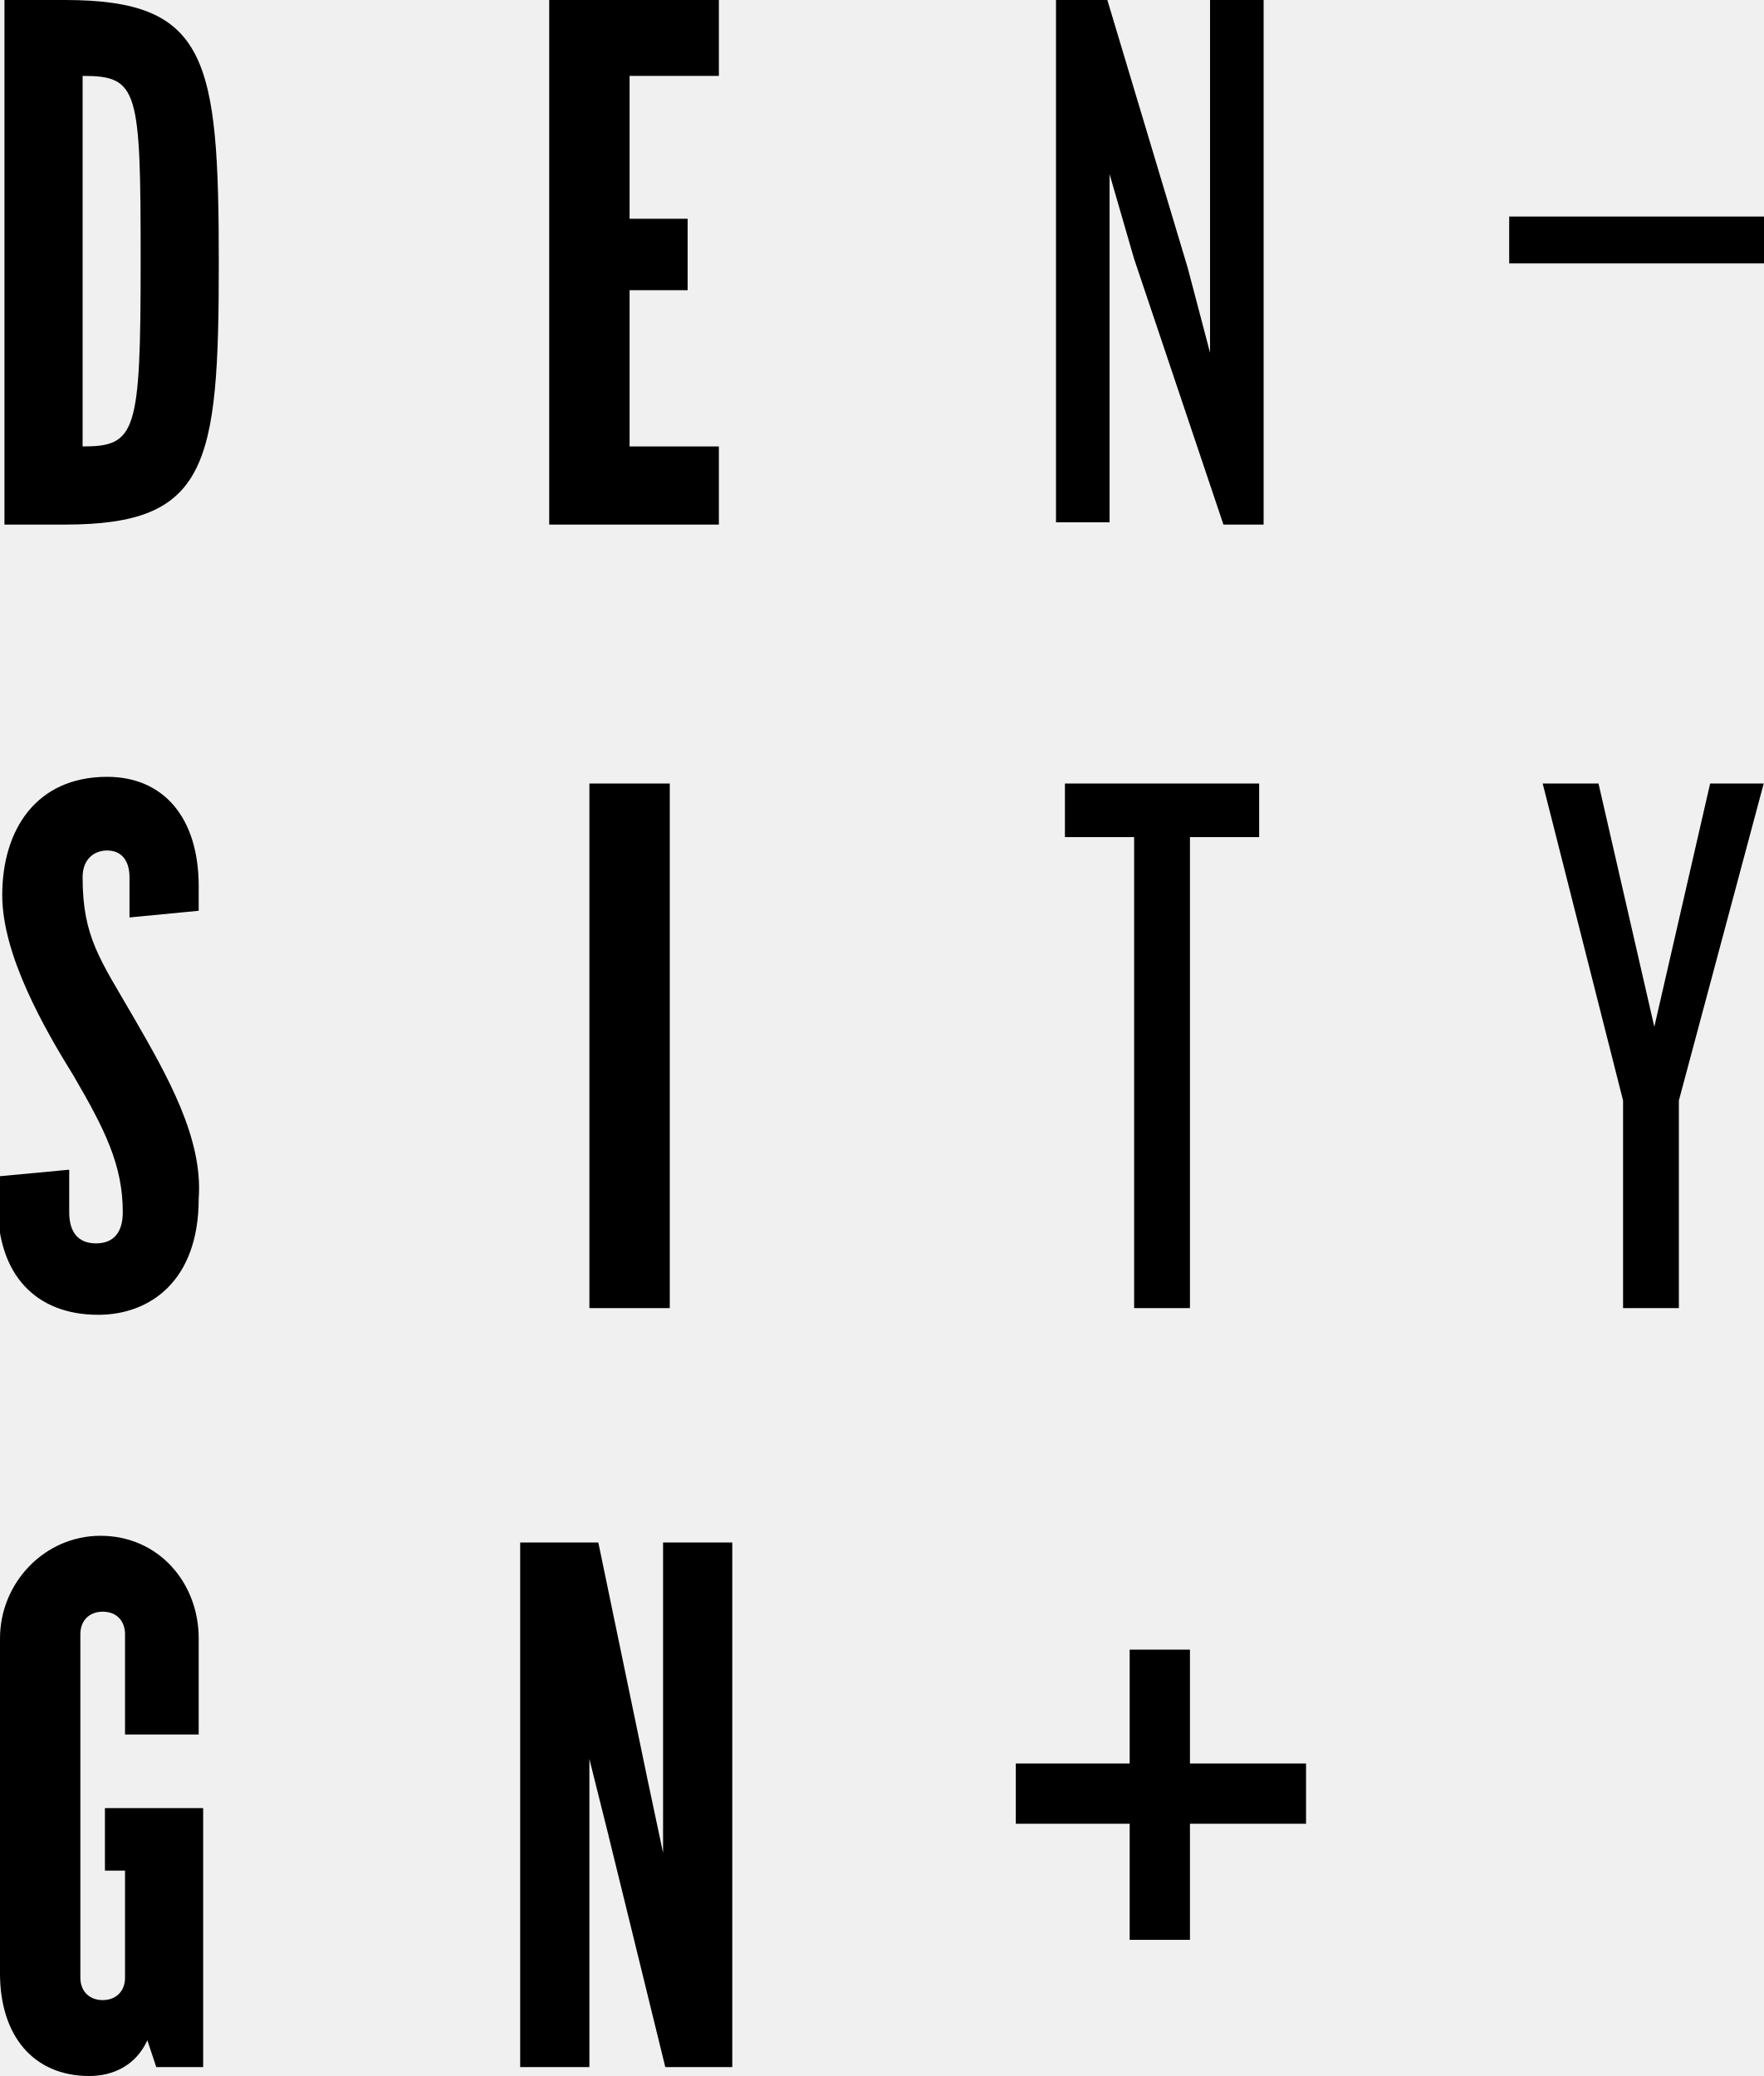
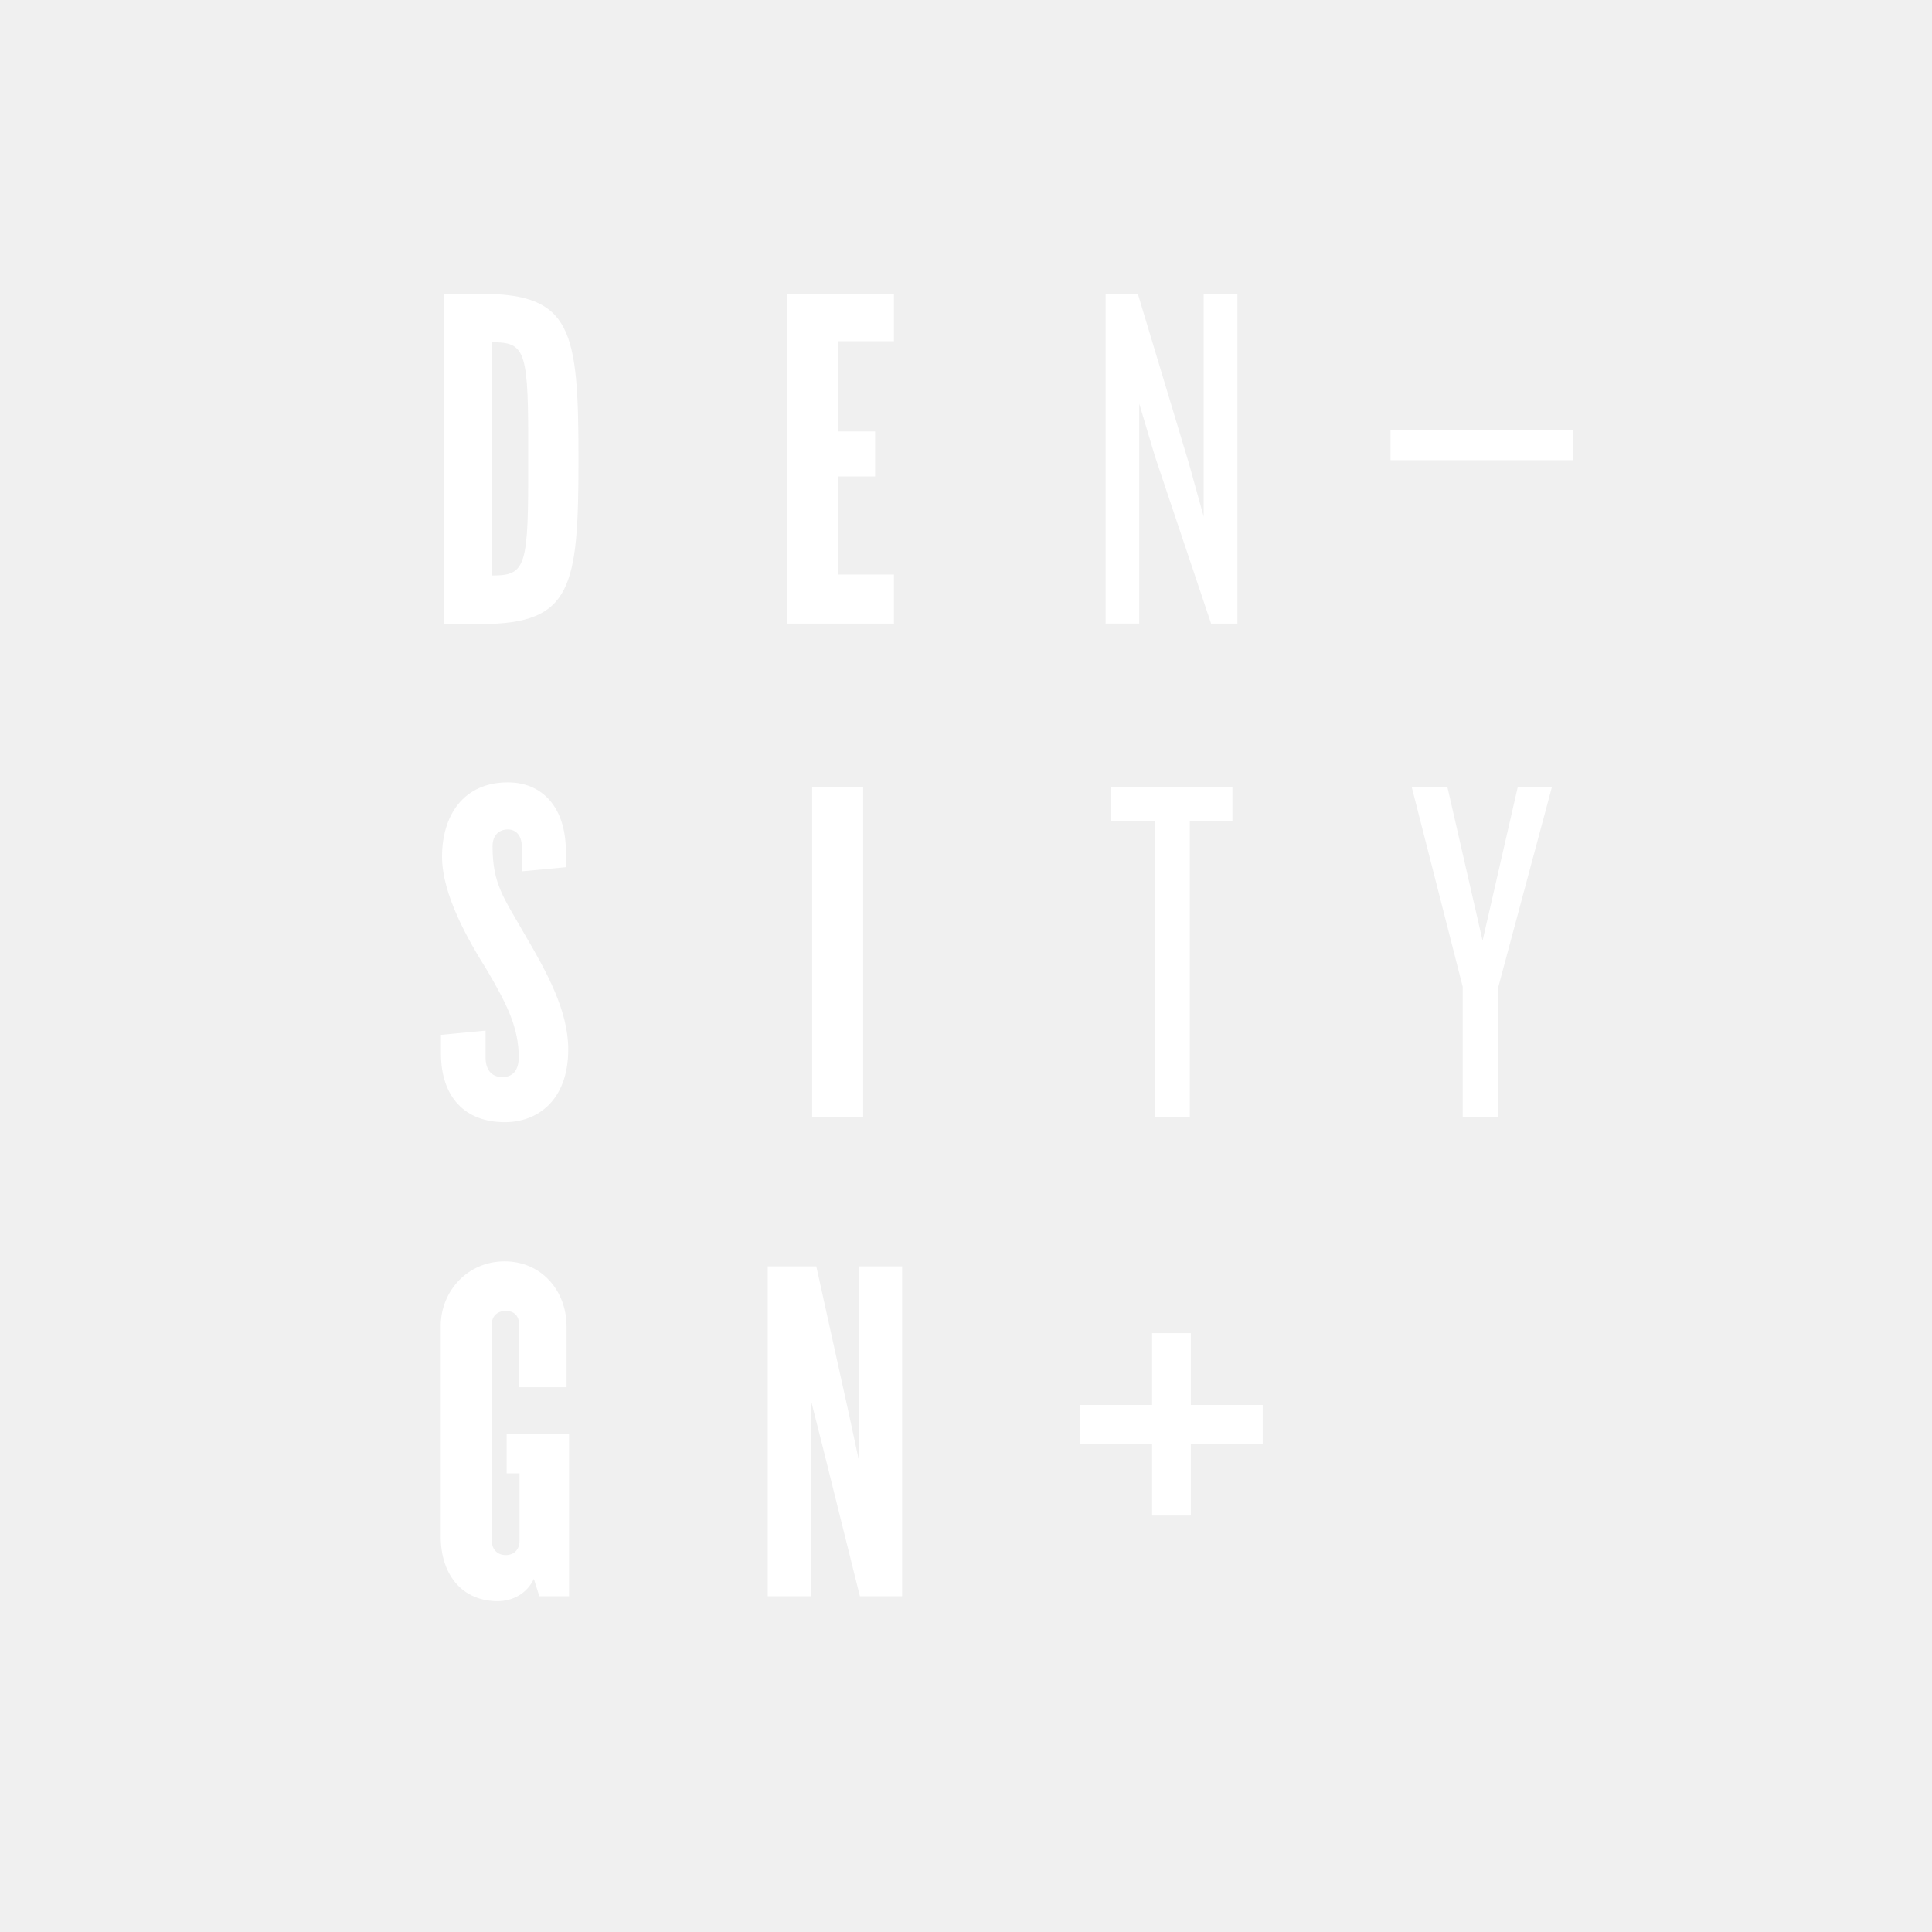
- <svg xmlns="http://www.w3.org/2000/svg" version="1.1" id="DensityDesign_Logo" x="0px" y="0px" width="79px" height="93px" viewBox="0 0 79 93" style="enable-background:new 0 0 79 93;" xml:space="preserve">
-   <g>
-     <rect x="67.6" y="9.7" width="13" height="2.1" />
-     <path d="M24.6,23.5V0h7.6v3.4h-4v6.4h2.6V13h-2.6v7h4v3.5H24.6z" />
-     <path d="M54.8,23.5l-4-11.9l-1.1-3.8v15.6h-2.4V0h2.3l3.6,12l1,3.8V0h2.4v23.5H54.8L54.8,23.5z" />
-     <path d="M26.4,58.6V35.1H30v23.5H26.4z" />
-     <path d="M7,92.6l-0.4-1.2C6.1,92.5,5.1,93,4,93c-2.5,0-4-1.8-4-4.6v-15c0-2.5,2-4.6,4.5-4.6c2.6,0,4.4,2.1,4.4,4.6v4.3H5.6v-4.5   c0-0.5-0.3-1-1-1c-0.6,0-1,0.4-1,1v15.4c0,0.6,0.4,1,1,1c0.6,0,1-0.4,1-1v-4.8H4.7v-2.8h4.4v11.6L7,92.6L7,92.6z" />
-     <path d="M29.8,92.6L27.2,82l-0.8-3.2v13.8h-3.1V69.1h3.5L29,79.7l0.7,3.3V69.1h3.1v23.5L29.8,92.6L29.8,92.6z" />
-     <path d="M53.3,37.5v21.1h-2.5V37.5h-3.1v-2.4h8.7v2.4L53.3,37.5L53.3,37.5z" />
-     <path d="M75.2,49.3v9.3h-2.5v-9.3l-3.6-14.2h2.5L74.1,46l2.5-10.9H79L75.2,49.3z" />
-     <rect x="45.5" y="79" width="13" height="2.7" />
-     <rect x="50.6" y="73.9" width="2.7" height="13" />
-     <path d="M2.9,23.5H0.2V0h2.7c6.4,0,6.9,2.6,6.9,11.8C9.8,20.9,9.3,23.5,2.9,23.5z M3.7,20c2.4,0,2.6-0.6,2.6-8.3   c0-7.7-0.1-8.3-2.6-8.3C3.7,3.5,3.7,20,3.7,20z" />
-     <path d="M6,45.6C4.5,43,3.7,42,3.7,39.3c0-0.8,0.5-1.2,1.1-1.2c0.6,0,1,0.4,1,1.2v1.8l3.1-0.3v-1.1c0-3.1-1.6-4.9-4.1-4.9   c-3.2,0-4.7,2.4-4.7,5.3c0,2.7,1.9,6,3.2,8.1c1.4,2.4,2.2,4,2.2,6.1c0,0.9-0.4,1.4-1.2,1.4c-0.8,0-1.2-0.5-1.2-1.4v-1.9l-3.2,0.3   V54c0,3.1,1.7,4.9,4.5,4.9c2.3,0,4.5-1.5,4.5-5.2C9.1,51,7.5,48.2,6,45.6z" />
+ <svg xmlns="http://www.w3.org/2000/svg" width="500" height="500" viewBox="0 0 500 500" fill="none">
+   <g clip-path="url(#clip0_4_22)">
+     <path d="M407.08 111.4H359.87V119.09H407.08V111.4Z" fill="white" />
+     <path d="M203.65 161.39V76.01H231.35V88.31H216.86V111.65H226.48V123.31H216.86V148.69H231.35V161.39H203.65Z" fill="white" />
+     <path d="M313.43 161.39L298.93 118.19L294.83 104.46V161.38H286.13V76.01H294.46L307.66 119.84L311.51 133.7V76.01H320.24V161.39H313.43Z" fill="white" />
+     <path d="M210.19 289.13V203.76H223.39V289.13H210.19Z" fill="white" />
+     <path d="M139.57 413.1L138.16 408.61C136.36 412.45 132.65 414.38 128.8 414.38C119.82 414.38 114.06 407.83 114.06 397.58V343.23C114.06 334.01 121.12 326.44 130.6 326.44C140.09 326.44 146.62 334.01 146.62 343.23V359.01H134.33V342.72C134.33 340.67 133.17 339.26 130.87 339.26C128.68 339.26 127.27 340.67 127.27 342.72V398.73C127.27 400.92 128.68 402.46 130.87 402.46C133.17 402.46 134.45 400.92 134.45 398.73V381.31H131.12V371.05H147.27V413.1H139.57Z" fill="white" />
+     <path d="M222.54 413.1L212.94 374.52L209.99 362.86V413.11H198.7V327.74H211.26L219.73 366.06L222.29 377.99V327.74H233.46V413.11L222.54 413.1Z" fill="white" />
+     <path d="M307.92 212.42V289.07H298.83V212.42H287.42V203.7H318.95V212.42H307.92Z" fill="white" />
+     <path d="M387.78 255.37V289.08H378.55V255.37L365.36 203.71H374.59L383.69 243.45L392.79 203.71H401.63L387.78 255.37Z" fill="white" />
+     <path d="M326.78 363.6H279.57V373.64H326.78V363.6Z" fill="white" />
+     <path d="M308.19 345.02H298.16V392.22H308.19V345.02Z" fill="white" />
+     <path d="M124.7 161.51H114.8V76.02H124.7C147.96 76.14 149.71 85.32 149.71 118.82C149.71 152.19 147.96 161.39 124.7 161.51ZM127.38 148.94C136.22 148.94 136.79 146.73 136.69 118.7C136.8 90.78 136.22 88.58 127.38 88.58V148.94Z" fill="white" />
+     <path d="M135.8 241.84C130.41 232.35 127.47 228.88 127.47 219.02C127.47 216.06 129.25 214.66 131.44 214.66C133.49 214.66 135.03 216.2 135.03 219.02V225.5L146.44 224.43V220.3C146.44 209.02 140.42 202.48 131.44 202.48C119.9 202.48 114.4 211.08 114.4 221.71C114.4 231.58 121.19 243.38 126.18 251.32C131.18 259.91 134.25 265.93 134.25 273.62C134.25 276.82 132.84 278.75 130.02 278.75C127.07 278.75 125.66 276.7 125.66 273.62V266.72L114.12 267.82V272.6C114.12 284.01 120.4 290.42 130.66 290.42C138.99 290.42 147.06 284.9 147.06 271.57C147.07 261.57 141.44 251.44 135.8 241.84Z" fill="white" />
  </g>
+   <defs>
+     <clipPath id="clip0_4_22">
+       <rect width="500" height="500" fill="white" />
+     </clipPath>
+   </defs>
</svg>
